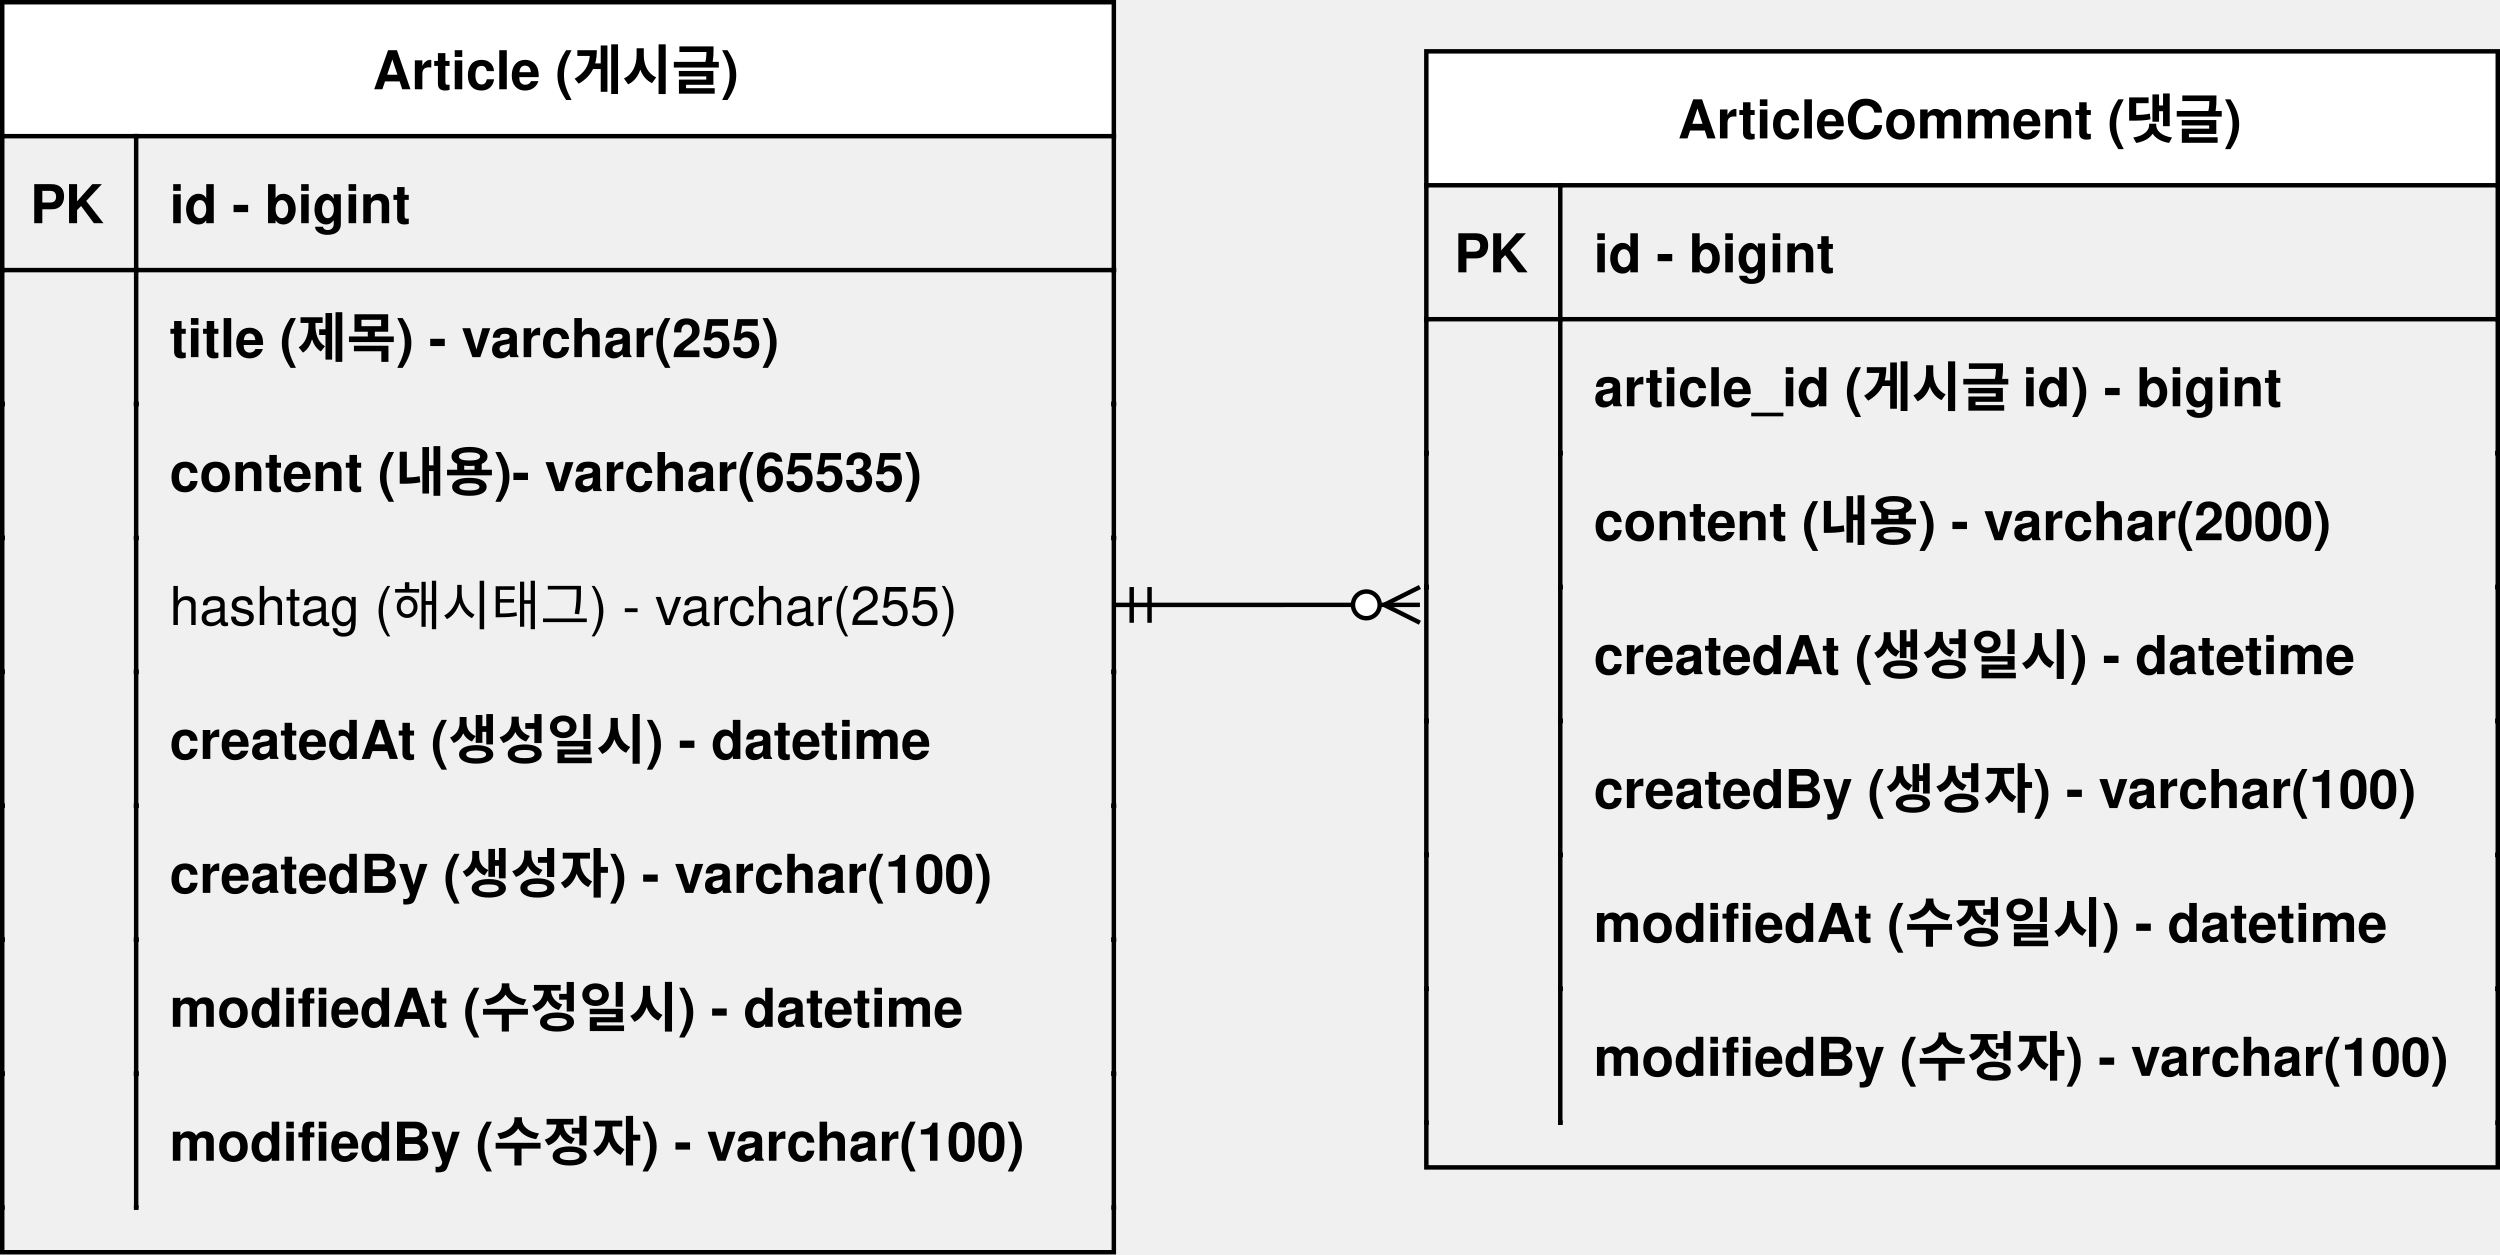
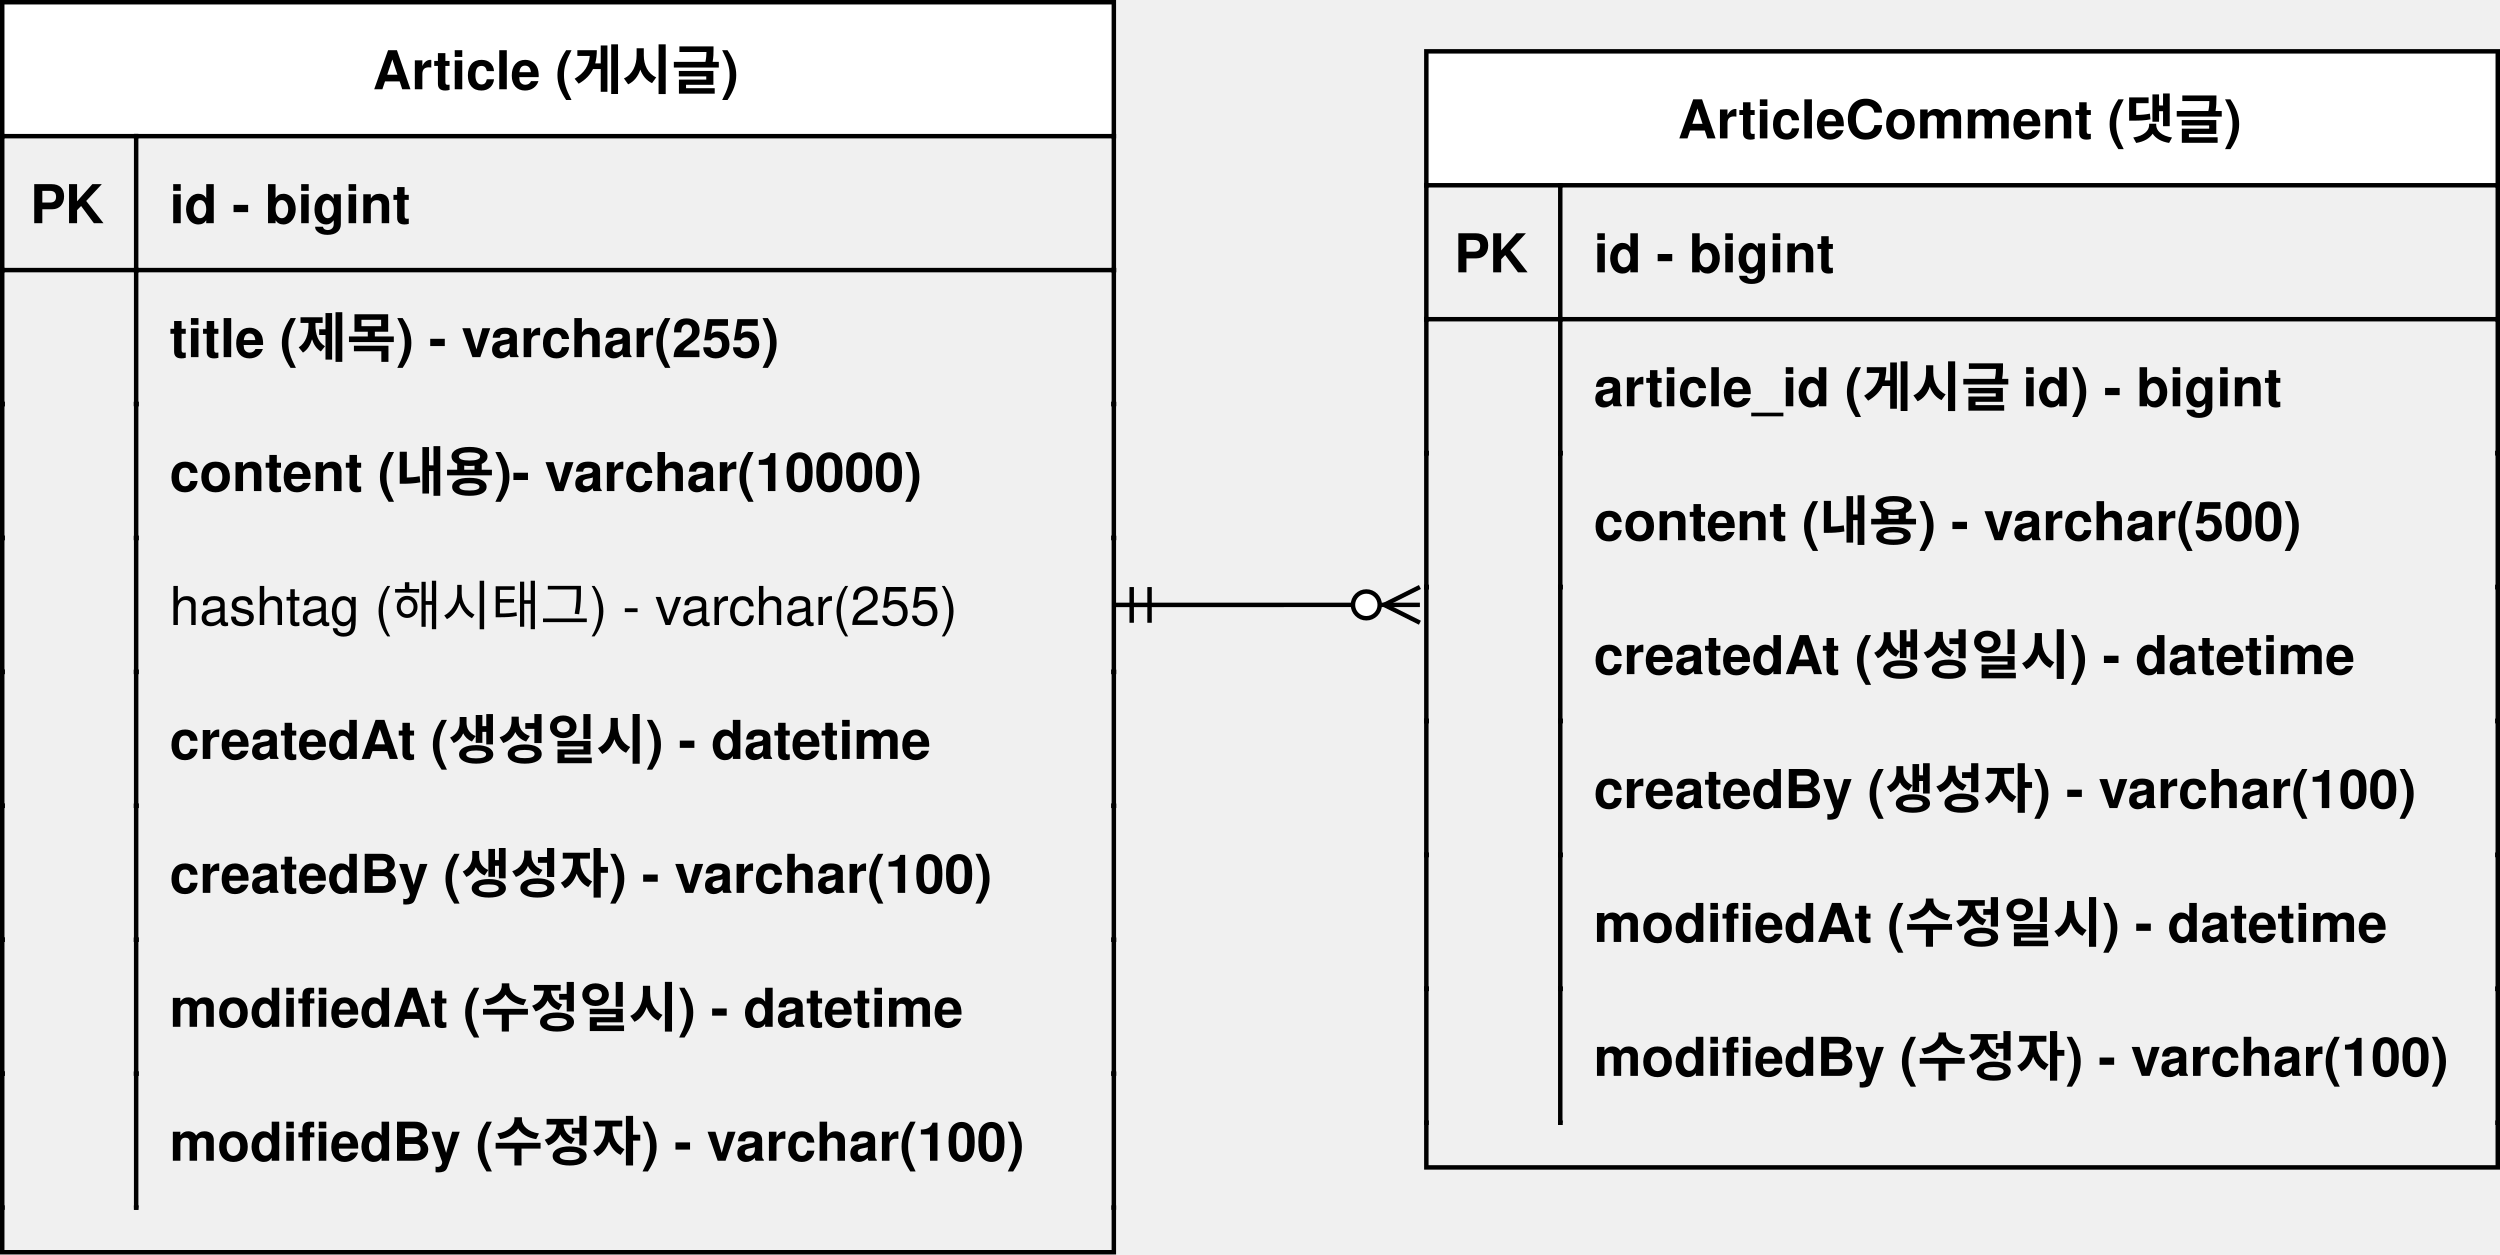
- <svg xmlns="http://www.w3.org/2000/svg" version="1.1" width="560px" height="281px" viewBox="-0.5 -0.5 560 281" content="&lt;mxfile host=&quot;app.diagrams.net&quot; modified=&quot;2022-07-16T17:28:28.302Z&quot; agent=&quot;5.0 (Windows NT 10.0; Win64; x64) AppleWebKit/537.36 (KHTML, like Gecko) Chrome/103.0.0.0 Safari/537.36&quot; etag=&quot;21E-X38R5tOmvGWH39nD&quot; version=&quot;20.0.4&quot; type=&quot;github&quot;&gt;&lt;diagram id=&quot;R2lEEEUBdFMjLlhIrx00&quot; name=&quot;Page-1&quot;&gt;7V1tb6M4EP41lnY/tOIltORjIOmu7tq7Xru6l08rNzgEHeCc47bJ/vqzwQ5JDCkpSZrFSGkFgzF45pl58DBOgO0niy8EzqZ3OEAxsIxgAewhsKy+ZbD/XLDMBVe2EIQkCnKRWQgeox9ICGWz5yhA842GFOOYRrNN4RinKRrTDRkkBL9uNpvgePOqMxgiRfA4hrEq/SsK6DSXuo5RyL+iKJzKK5uGOJJA2VgI5lMY4NcNEVrQG5xScYv3iCQwRSllR+4g+RcR4IymlPKRDoB1wz4T3voyxDiMEZxF88sxTph4PGdNbiYwiWKu5rWOPNERu5w9ArZPMKb5VrLwUcxNJc2Q39NNxdGVHgjvt8YJ/sXL8vZfg6ZfX+0/6d1deH/9dGHZeTcvMH4WCh4QGo2Zti3jExgNgGcB1wcjH7ge6PuZxAWu8VnokC6lYZg6Z3yTwicu8uYUEirwwzBmewwRFEYpG7w9NLP9OIazeZQ1zyXTKA5u4RI/U9mR3PMm0QIFDzl8eFuGpFvWGd/lnXNDPIqb4YdhHIUp2x4z7fAregTN2b3cwjkVLVT9CZW+IELRYk0k9PkF4QRRsmRN5FFbqE/4kgThawFMq9fPZdM1UFquaAgF0sJV14UB2Yaw4T727Cn2rDQUGzqNYPzAvBSmYWazTZNwvQYEz75BEiIqBDMccY2OXlDuJ5nyozj2cYy5ZVOcItksG53jsQ8br29cOsBhN+CzfbPYZx/enFAfp3NKGEL4pRAz1CvixvIononrxGgib4MIbfLtJ0wpc7sqs+4G/tvGFsa1axrXPpptHcW297/uY13MBjuJs5A3jYIApblT8jANC4uXGLPUAiutb5tj2xXrWqRX2yJrJpDarmsB0Vmhlr17gzGDfwop8vBzGswVs67us4GlrxRLs/aWccH+nqKQe8j5mV1G3LytN5/BcZSGt/mZV1u4cI6Ci0W1p5p7eupunNTq7hRAudY53BvHDPdXHx7u3Ua2PZHX19X/dW39tz649xW70ojKB24fDIzsOdsDgwEY9D+LsP8CyXgKySfLcaofvX+S4F8ydWkKmjZHfvM/+MdwePfb9LvxI3m6h7+Y3x8vLN0DfwmgFJzUJoZKFuifkAVK7azOz8/Q+2upvxrGreaA0mGrs3SeHMkzTZ947Hct4PU4G/QzElhngCvHsVvDAQfEjHYUoKYDNKYA42gUYFofzQFqNuAMvf/9/uzoyQHq1H0K51MKw5wDhqDvCA4QmfchcG2Zgr8GnvsZ+BabLbRtdlDPk/dBknbM0Cxz0AJmOB4Z1H3FczQyULMHZ+jw73dhV08ykG/X12cEBLFLBgMqE0M8+g+zjR5gvsMnB0PgFe9mZaooYKfRKEFniItTTREqUKQdEZimAquOCQ7EBO5HM4HZLAd49lRgtv8FQfm41Zyf4AJvuYMLRqBvbL8tMI0dhTrtp4EqBOnHA1qXBR2VB1aFkR/HA80SgefPAz1NeUDN+yU4iCbRxqTABX1XvjZ2uknBO3CkHxt0VUNHY4Peh7PBT1Q29C4vvtaUDdTEn2SDtWmBygbdtKA2hLQjAvlmU1394eMkWS9HYECyW7f24y3s7ERJzxFxVdaLmiWBvyR0rBaJHDzyW1on++qbtdoTKmm9dO3HnizTzLZqru8nWvvxLotomv0rWZHX2rUfh8TFLvI+KE5qdXcKoHQ5vWOF+9K1HycN9y1P6VmapvRKFvbB/IH7exbkd624zvqWM7l2MEGTIuB3JPPaSQNdMu9YNFC6+OOkNNDyXJ6laS6vZAng7vUfW/k7y9A7gVeFG+2Cv91seVgX/Pdd9nHK6G83m+CdffS3K16ltT362+rkrqv1PTyM9CODZuvEOjLYd9nHScmg2TTv/MngSlMyUKd4XbHvQRGkHw80WyLW8cC+iz5OyQPyYq3lgb6ePNBTize6Yt8mbFCBI+3YoGd1bHAkNihf+nFSNmj510Pl4NWQDdTUX1fse1gI6UcENWpKUBAiqXOm1oguH1AMaYTTUXEkt0xe3Guy0XtTmsQgr/dDaTDgX/LPdkcPPxDB3/AdTJdAlAQXxxKYBr9nsCF8xCgQsECLiP4tO2Pb/3D5pSP2hou1ZsOl3EmZZvhJF8alYVxJSX4q/452ISjOzvY2Tr9HhD0wZeXCazGL66MabkJ9+JmM0Q7FC71TyZmVjyxv58NXP2awjqWVkGS2etm84x2AvcdZDcnKFbYqmldlULKLfKTirAKgSkfbpdHmdke5KpSO3kY62y1+MCFvXvzIhT36Hw==&lt;/diagram&gt;&lt;/mxfile&gt;" resource="https://app.diagrams.net/#Hnayoung240%2Fproj-board%2Ffeature%252F%25239-domain%2Fdocument%2Fproject-board-erd.svg">
+ <svg xmlns="http://www.w3.org/2000/svg" version="1.1" width="560px" height="281px" viewBox="-0.5 -0.5 560 281" content="&lt;mxfile host=&quot;app.diagrams.net&quot; modified=&quot;2022-07-27T12:06:18.517Z&quot; agent=&quot;5.0 (Windows NT 10.0; Win64; x64) AppleWebKit/537.36 (KHTML, like Gecko) Chrome/103.0.0.0 Safari/537.36&quot; etag=&quot;fsnuv1sKY9fij4ddIAEx&quot; version=&quot;20.1.1&quot; type=&quot;github&quot;&gt;&lt;diagram id=&quot;R2lEEEUBdFMjLlhIrx00&quot; name=&quot;Page-1&quot;&gt;7V1tc5s4EP41mmk/JMOLSfBHg5127pK7XNK5l08dxcigKSCfrCR2fn0lkIxtYRcX23GBjDODFiFg99E+aNm1ge0n808UTqM7EqAYWEYwB/YQWJbZsywgPkawyCXXV1IQUhzIToXgEb8hKTSk9BkHaLbWkRESMzxdF45JmqIxW5NBSsnrercJidfPOoUh0gSPYxjr0n9wwKJc6jpGIf+McBipM5uG3JNA1VkKZhEMyOuaCM3ZDUmZvMR7RBOYopTxPXeQfkMUOKOIMXGnA2Dd8M9E9L4MCQljBKd4djkmCRePZ7zLzQQmOBZqXhnIkwPx09kjYPuUEJZvJXMfxcJWygz5Nd1s2bvUAxXjVjjAv3hZ3H4zWPr51f6b3d2F99dPF5adD/MC42ep4AFleMy1bRkfwGgAPAu4Phj5wPVA388kLnCNj1KHbKEMw9U5FZsMPgmRN2OQMokf2+ACjggGccpv3h6aWTuO4XSGs+65JMJxcAsX5JmpgVTLm+A5Ch5y+Ii+HEm3fDDRFIMLQzzKixG7YYzDlG+PuXbEGT2KZvxabuGMyR66/qRKXxBlaL4ikvr8hEiCGF3wLmqvLdUn55IC4WsBTKvXz2XRCigtV3aEEmnhcujCgHxD2nAfe/Y0e241FL91hmH8wGcpTMPMZusmEXoNKJl+gTRETAqmBAuNjl5QPk8y5eM49klMhGVTkiLVLbs7x+Mffr++cekAh1+Az9tm0eYf0Z0yn6QzRjlCxKkQN9QrEsbyGJnK88Rooi6DSm2K7SfCGJ9228y6G/g/NrY0rl3RuPbRbOtotr3/fR/rEn6zkzhzeREOApTmk1K4aVhYvMSYpRZYan3THJtTsapFepUtsmICpe2qFpCDFWrZezQYc/inkCGPPKfBTDPr8jprWPpKszTvbxkX/P8Jh2KGnJ/ZlcfN+3qzKRzjNLzNj7zawIVzFFzMt89Uc8+ZuhsnlYY7BVCu2+zujWO6+6t3d/duLdueaNZX1f91Zf033rn3NbsyzNQDtw8GRvac7YHBAAz6H6Xbf4F0HEH6wXKc7Y/ev4jzL1m61AVNkz2/+T/8azi8+yP6arwlT/fwN/Pr44XVdsf/U4DamwX6J2SBUjvr6/MznP26+nditlUcUKoJfZUugiN5pOmD8P2uBbyeYIN+RgKrDGAa/K+JHFATM62jAD0c0GIKMHQ8HYgCTOu9OUCPBpzh7K84n53K6m86B+hL9wjOIgbDnAOGoO9IDpCR9yFwbRWCvwae+xH4Fl8tNG11UDKTayKpdcxQL3LQAGY4HhlUfcVzNDLQowdnOOErTmG3svqbTgbq7frqioAifspgwFRgSHj/YbbRA3zuiMXBEHjFu1kVKgr4YQwn6AxxcZQlQnUUtY4ITFODVccEB2IC972ZwKwXAzwvKjCrJ180ngv0mJ/kAm+xgwtGoG9svi0wWxQp2gNB7eOBVqcFHZUHlomR78cD9QKBZ8YDrcwCKleFHvdLSIAneG1R4IK+q14bO92i4Cdw1D426LKGjsYGvXdng180bWg3Ujs2MPXAn2KDlWWBzgatXxZ0SURbdaPebOrVHz5JktV0BA4ku6v9WEVJz5F+VeWLmiWOv8R1LItEDu75rVYH+7aYdSfs69V+7Mky9Wyrx/p+0dqP3dDteL6kIq8VtR91cbGLvA+Kk0rDnQIoXUzvWO6+tPbjpO6+SSG9dhb2latCD+nB/IH7a+bkd1VcZ2OrlVwzmKByEvBhgnnNpIEumHcsGigt/jgpDTQpltfOEsByVeixvN31HxvxO6dF8bsDFQE20vfb9arDOt+/b9XHKZ2/XW99d17O367+Jq3pzt/W13Zdqu/hYdQ+MqhXJtaRwb5VHyclg3qrvDMjg6vKBmg8GegrvC7X96AIah8P1KsQ63hg35qPU/KAOlkzeKBf2QBN54GenrvR5fpWZoPqOGodG/Ssjg2OxAbllR8nZYMmfTvUEqkdG/T00F+X63tYCLWPCCqklKAgRErnXNOYLR5QDBkm6ajYk1smz+01+d17EUtikKf7oTQYiO/4583Rwxui5Au5g+kCyIzgYl8C0+DPDDZU3DEKJCzQHLN/1WB8+z8hv3Rkazhf6TZcqEbKNSMOujAuDeNKSfJDxVe0S0FxdNZaO/weUf7AlGULb/NZUlvkmY7RDj1LNTNFkVsfWqTvFjqv6uyWv2WwiqWlkGa2ekFr17sDsPckSyFZToWNhOZlFpQaIr91eVQBUG2gzcxoc3OgXDfaQD9GOm8Wv5eQdy9+5MIefQc=&lt;/diagram&gt;&lt;/mxfile&gt;" resource="https://app.diagrams.net/#Hnayoung240%2Fproj-board%2Ffeature%252F%252311-db%2Fdocument%2Fproject-board-erd.svg">
  <defs>
    <clipPath id="mx-clip-0-30-30-30-0">
      <rect x="0" y="30" width="30" height="30" />
    </clipPath>
    <clipPath id="mx-clip-36-30-213-30-0">
      <rect x="36" y="30" width="213" height="30" />
    </clipPath>
    <clipPath id="mx-clip-36-60-213-30-0">
      <rect x="36" y="60" width="213" height="30" />
    </clipPath>
    <clipPath id="mx-clip-36-90-213-30-0">
      <rect x="36" y="90" width="213" height="30" />
    </clipPath>
    <clipPath id="mx-clip-36-120-213-30-0">
      <rect x="36" y="120" width="213" height="30" />
    </clipPath>
    <clipPath id="mx-clip-36-150-213-30-0">
      <rect x="36" y="150" width="213" height="30" />
    </clipPath>
    <clipPath id="mx-clip-36-180-213-30-0">
      <rect x="36" y="180" width="213" height="30" />
    </clipPath>
    <clipPath id="mx-clip-36-210-213-30-0">
      <rect x="36" y="210" width="213" height="30" />
    </clipPath>
    <clipPath id="mx-clip-36-240-213-30-0">
      <rect x="36" y="240" width="213" height="30" />
    </clipPath>
    <clipPath id="mx-clip-319-41-30-30-0">
      <rect x="319" y="41" width="30" height="30" />
    </clipPath>
    <clipPath id="mx-clip-355-41-204-30-0">
      <rect x="355" y="41" width="204" height="30" />
    </clipPath>
    <clipPath id="mx-clip-355-71-204-30-0">
      <rect x="355" y="71" width="204" height="30" />
    </clipPath>
    <clipPath id="mx-clip-355-101-204-30-0">
      <rect x="355" y="101" width="204" height="30" />
    </clipPath>
    <clipPath id="mx-clip-355-131-204-30-0">
      <rect x="355" y="131" width="204" height="30" />
    </clipPath>
    <clipPath id="mx-clip-355-161-204-30-0">
      <rect x="355" y="161" width="204" height="30" />
    </clipPath>
    <clipPath id="mx-clip-355-191-204-30-0">
      <rect x="355" y="191" width="204" height="30" />
    </clipPath>
    <clipPath id="mx-clip-355-221-204-30-0">
      <rect x="355" y="221" width="204" height="30" />
    </clipPath>
  </defs>
  <g>
    <path d="M 0 30 L 0 0 L 249 0 L 249 30" fill="rgb(255, 255, 255)" stroke="rgb(0, 0, 0)" stroke-miterlimit="10" pointer-events="all" />
    <path d="M 0 30 L 0 280 L 249 280 L 249 30" fill="none" stroke="rgb(0, 0, 0)" stroke-miterlimit="10" pointer-events="none" />
    <path d="M 0 30 L 249 30" fill="none" stroke="rgb(0, 0, 0)" stroke-miterlimit="10" pointer-events="none" />
    <path d="M 30 30 L 30 60 L 30 90 L 30 120 L 30 150 L 30 180 L 30 210 L 30 240 L 30 270" fill="none" stroke="rgb(0, 0, 0)" stroke-miterlimit="10" pointer-events="none" />
    <g fill="rgb(0, 0, 0)" font-family="Helvetica" font-weight="bold" pointer-events="none" text-anchor="middle" font-size="12px">
      <text x="124" y="19.5">Article (게시글)</text>
    </g>
    <path d="M 0 30 M 249 30 M 249 60 L 0 60" fill="none" stroke="rgb(0, 0, 0)" stroke-linecap="square" stroke-miterlimit="10" pointer-events="none" />
    <path d="M 0 30 M 30 30 M 30 60 M 0 60" fill="none" stroke="rgb(0, 0, 0)" stroke-linecap="square" stroke-miterlimit="10" pointer-events="none" />
    <g fill="rgb(0, 0, 0)" font-family="Helvetica" font-weight="bold" pointer-events="none" clip-path="url(#mx-clip-0-30-30-30-0)" text-anchor="middle" font-size="12px">
      <text x="14.5" y="49.5">PK</text>
    </g>
    <path d="M 30 30 M 249 30 M 249 60 M 30 60" fill="none" stroke="rgb(0, 0, 0)" stroke-linecap="square" stroke-miterlimit="10" pointer-events="none" />
    <g fill="rgb(0, 0, 0)" font-family="Helvetica" font-weight="bold" text-decoration="underline" pointer-events="none" clip-path="url(#mx-clip-36-30-213-30-0)" font-size="12px">
      <text x="37.5" y="49.5">id - bigint</text>
    </g>
    <path d="M 0 60 M 249 60 M 249 90 M 0 90" fill="none" stroke="rgb(0, 0, 0)" stroke-linecap="square" stroke-miterlimit="10" pointer-events="none" />
    <path d="M 0 60 M 30 60 M 30 90 M 0 90" fill="none" stroke="rgb(0, 0, 0)" stroke-linecap="square" stroke-miterlimit="10" pointer-events="none" />
    <path d="M 30 60 M 249 60 M 249 90 M 30 90" fill="none" stroke="rgb(0, 0, 0)" stroke-linecap="square" stroke-miterlimit="10" pointer-events="none" />
    <g fill="rgb(0, 0, 0)" font-family="Helvetica" font-weight="bold" pointer-events="none" clip-path="url(#mx-clip-36-60-213-30-0)" font-size="12px">
      <text x="37.5" y="79.5">title (제목) - varchar(255)</text>
    </g>
    <path d="M 0 90 M 249 90 M 249 120 M 0 120" fill="none" stroke="rgb(0, 0, 0)" stroke-linecap="square" stroke-miterlimit="10" pointer-events="none" />
    <path d="M 0 90 M 30 90 M 30 120 M 0 120" fill="none" stroke="rgb(0, 0, 0)" stroke-linecap="square" stroke-miterlimit="10" pointer-events="none" />
    <path d="M 30 90 M 249 90 M 249 120 M 30 120" fill="none" stroke="rgb(0, 0, 0)" stroke-linecap="square" stroke-miterlimit="10" pointer-events="none" />
    <g fill="rgb(0, 0, 0)" font-family="Helvetica" font-weight="bold" pointer-events="none" clip-path="url(#mx-clip-36-90-213-30-0)" font-size="12px">
-       <text x="37.5" y="109.5">content (내용)- varchar(65535)</text>
+       <text x="37.5" y="109.5">content (내용)- varchar(10000)</text>
    </g>
    <path d="M 0 120 M 249 120 M 249 150 M 0 150" fill="none" stroke="rgb(0, 0, 0)" stroke-linecap="square" stroke-miterlimit="10" pointer-events="none" />
    <path d="M 0 120 M 30 120 M 30 150 M 0 150" fill="none" stroke="rgb(0, 0, 0)" stroke-linecap="square" stroke-miterlimit="10" pointer-events="none" />
    <path d="M 30 120 M 249 120 M 249 150 M 30 150" fill="none" stroke="rgb(0, 0, 0)" stroke-linecap="square" stroke-miterlimit="10" pointer-events="none" />
    <g fill="rgb(0, 0, 0)" font-family="Helvetica" pointer-events="none" clip-path="url(#mx-clip-36-120-213-30-0)" font-size="12px">
      <text x="37.5" y="139.5">hashtag (해시태그) - varchar(255)</text>
    </g>
    <path d="M 0 150 M 249 150 M 249 180 M 0 180" fill="none" stroke="rgb(0, 0, 0)" stroke-linecap="square" stroke-miterlimit="10" pointer-events="none" />
    <path d="M 0 150 M 30 150 M 30 180 M 0 180" fill="none" stroke="rgb(0, 0, 0)" stroke-linecap="square" stroke-miterlimit="10" pointer-events="none" />
    <path d="M 30 150 M 249 150 M 249 180 M 30 180" fill="none" stroke="rgb(0, 0, 0)" stroke-linecap="square" stroke-miterlimit="10" pointer-events="none" />
    <g fill="rgb(0, 0, 0)" font-family="Helvetica" font-weight="bold" pointer-events="none" clip-path="url(#mx-clip-36-150-213-30-0)" font-size="12px">
      <text x="37.5" y="169.5">createdAt (생성일시) - datetime</text>
    </g>
    <path d="M 0 180 M 249 180 M 249 210 M 0 210" fill="none" stroke="rgb(0, 0, 0)" stroke-linecap="square" stroke-miterlimit="10" pointer-events="none" />
    <path d="M 0 180 M 30 180 M 30 210 M 0 210" fill="none" stroke="rgb(0, 0, 0)" stroke-linecap="square" stroke-miterlimit="10" pointer-events="none" />
    <path d="M 30 180 M 249 180 M 249 210 M 30 210" fill="none" stroke="rgb(0, 0, 0)" stroke-linecap="square" stroke-miterlimit="10" pointer-events="none" />
    <g fill="rgb(0, 0, 0)" font-family="Helvetica" font-weight="bold" pointer-events="none" clip-path="url(#mx-clip-36-180-213-30-0)" font-size="12px">
      <text x="37.5" y="199.5">createdBy (생성자) - varchar(100)</text>
    </g>
    <path d="M 0 210 M 249 210 M 249 240 M 0 240" fill="none" stroke="rgb(0, 0, 0)" stroke-linecap="square" stroke-miterlimit="10" pointer-events="none" />
    <path d="M 0 210 M 30 210 M 30 240 M 0 240" fill="none" stroke="rgb(0, 0, 0)" stroke-linecap="square" stroke-miterlimit="10" pointer-events="none" />
    <path d="M 30 210 M 249 210 M 249 240 M 30 240" fill="none" stroke="rgb(0, 0, 0)" stroke-linecap="square" stroke-miterlimit="10" pointer-events="none" />
    <g fill="rgb(0, 0, 0)" font-family="Helvetica" font-weight="bold" pointer-events="none" clip-path="url(#mx-clip-36-210-213-30-0)" font-size="12px">
      <text x="37.5" y="229.5">modifiedAt (수정일시) - datetime</text>
    </g>
    <path d="M 0 240 M 249 240 M 249 270 M 0 270" fill="none" stroke="rgb(0, 0, 0)" stroke-linecap="square" stroke-miterlimit="10" pointer-events="none" />
    <path d="M 0 240 M 30 240 M 30 270 M 0 270" fill="none" stroke="rgb(0, 0, 0)" stroke-linecap="square" stroke-miterlimit="10" pointer-events="none" />
    <path d="M 30 240 M 249 240 M 249 270 M 30 270" fill="none" stroke="rgb(0, 0, 0)" stroke-linecap="square" stroke-miterlimit="10" pointer-events="none" />
    <g fill="rgb(0, 0, 0)" font-family="Helvetica" font-weight="bold" pointer-events="none" clip-path="url(#mx-clip-36-240-213-30-0)" font-size="12px">
      <text x="37.5" y="259.5">modifiedBy (수정자) - varchar(100)</text>
    </g>
    <path d="M 319 41 L 319 11 L 559 11 L 559 41" fill="rgb(255, 255, 255)" stroke="rgb(0, 0, 0)" stroke-miterlimit="10" pointer-events="none" />
    <path d="M 319 41 L 319 261 L 559 261 L 559 41" fill="none" stroke="rgb(0, 0, 0)" stroke-miterlimit="10" pointer-events="none" />
    <path d="M 319 41 L 559 41" fill="none" stroke="rgb(0, 0, 0)" stroke-miterlimit="10" pointer-events="none" />
    <path d="M 349 41 L 349 71 L 349 101 L 349 131 L 349 161 L 349 191 L 349 221 L 349 251" fill="none" stroke="rgb(0, 0, 0)" stroke-miterlimit="10" pointer-events="none" />
    <g fill="rgb(0, 0, 0)" font-family="Helvetica" font-weight="bold" pointer-events="none" text-anchor="middle" font-size="12px">
      <text x="438.5" y="30.5">ArticleComment (댓글)</text>
    </g>
    <path d="M 319 41 M 559 41 M 559 71 L 319 71" fill="none" stroke="rgb(0, 0, 0)" stroke-linecap="square" stroke-miterlimit="10" pointer-events="none" />
    <path d="M 319 41 M 349 41 M 349 71 M 319 71" fill="none" stroke="rgb(0, 0, 0)" stroke-linecap="square" stroke-miterlimit="10" pointer-events="none" />
    <g fill="rgb(0, 0, 0)" font-family="Helvetica" font-weight="bold" pointer-events="none" clip-path="url(#mx-clip-319-41-30-30-0)" text-anchor="middle" font-size="12px">
      <text x="333.5" y="60.5">PK</text>
    </g>
    <path d="M 349 41 M 559 41 M 559 71 M 349 71" fill="none" stroke="rgb(0, 0, 0)" stroke-linecap="square" stroke-miterlimit="10" pointer-events="none" />
    <g fill="rgb(0, 0, 0)" font-family="Helvetica" font-weight="bold" text-decoration="underline" pointer-events="none" clip-path="url(#mx-clip-355-41-204-30-0)" font-size="12px">
      <text x="356.5" y="60.5">id - bigint</text>
    </g>
    <path d="M 319 71 M 559 71 M 559 101 M 319 101" fill="none" stroke="rgb(0, 0, 0)" stroke-linecap="square" stroke-miterlimit="10" pointer-events="none" />
    <path d="M 319 71 M 349 71 M 349 101 M 319 101" fill="none" stroke="rgb(0, 0, 0)" stroke-linecap="square" stroke-miterlimit="10" pointer-events="none" />
    <path d="M 349 71 M 559 71 M 559 101 M 349 101" fill="none" stroke="rgb(0, 0, 0)" stroke-linecap="square" stroke-miterlimit="10" pointer-events="none" />
    <g fill="rgb(0, 0, 0)" font-family="Helvetica" font-weight="bold" pointer-events="none" clip-path="url(#mx-clip-355-71-204-30-0)" font-size="12px">
      <text x="356.5" y="90.5">article_id (게시글 id) - bigint</text>
    </g>
    <path d="M 319 101 M 559 101 M 559 131 M 319 131" fill="none" stroke="rgb(0, 0, 0)" stroke-linecap="square" stroke-miterlimit="10" pointer-events="none" />
    <path d="M 319 101 M 349 101 M 349 131 M 319 131" fill="none" stroke="rgb(0, 0, 0)" stroke-linecap="square" stroke-miterlimit="10" pointer-events="none" />
    <path d="M 349 101 M 559 101 M 559 131 M 349 131" fill="none" stroke="rgb(0, 0, 0)" stroke-linecap="square" stroke-miterlimit="10" pointer-events="none" />
    <g fill="rgb(0, 0, 0)" font-family="Helvetica" font-weight="bold" pointer-events="none" clip-path="url(#mx-clip-355-101-204-30-0)" font-size="12px">
-       <text x="356.5" y="120.5">content (내용) - varchar(2000)</text>
+       <text x="356.5" y="120.5">content (내용) - varchar(500)</text>
    </g>
    <path d="M 319 131 M 559 131 M 559 161 M 319 161" fill="none" stroke="rgb(0, 0, 0)" stroke-linecap="square" stroke-miterlimit="10" pointer-events="none" />
    <path d="M 319 131 M 349 131 M 349 161 M 319 161" fill="none" stroke="rgb(0, 0, 0)" stroke-linecap="square" stroke-miterlimit="10" pointer-events="none" />
    <path d="M 349 131 M 559 131 M 559 161 M 349 161" fill="none" stroke="rgb(0, 0, 0)" stroke-linecap="square" stroke-miterlimit="10" pointer-events="none" />
    <g fill="rgb(0, 0, 0)" font-family="Helvetica" font-weight="bold" pointer-events="none" clip-path="url(#mx-clip-355-131-204-30-0)" font-size="12px">
      <text x="356.5" y="150.5">createdAt (생성일시) - datetime</text>
    </g>
    <path d="M 319 161 M 559 161 M 559 191 M 319 191" fill="none" stroke="rgb(0, 0, 0)" stroke-linecap="square" stroke-miterlimit="10" pointer-events="none" />
    <path d="M 319 161 M 349 161 M 349 191 M 319 191" fill="none" stroke="rgb(0, 0, 0)" stroke-linecap="square" stroke-miterlimit="10" pointer-events="none" />
    <path d="M 349 161 M 559 161 M 559 191 M 349 191" fill="none" stroke="rgb(0, 0, 0)" stroke-linecap="square" stroke-miterlimit="10" pointer-events="none" />
    <g fill="rgb(0, 0, 0)" font-family="Helvetica" font-weight="bold" pointer-events="none" clip-path="url(#mx-clip-355-161-204-30-0)" font-size="12px">
      <text x="356.5" y="180.5">createdBy (생성자) - varchar(100)</text>
    </g>
    <path d="M 319 191 M 559 191 M 559 221 M 319 221" fill="none" stroke="rgb(0, 0, 0)" stroke-linecap="square" stroke-miterlimit="10" pointer-events="none" />
    <path d="M 319 191 M 349 191 M 349 221 M 319 221" fill="none" stroke="rgb(0, 0, 0)" stroke-linecap="square" stroke-miterlimit="10" pointer-events="none" />
    <path d="M 349 191 M 559 191 M 559 221 M 349 221" fill="none" stroke="rgb(0, 0, 0)" stroke-linecap="square" stroke-miterlimit="10" pointer-events="none" />
    <g fill="rgb(0, 0, 0)" font-family="Helvetica" font-weight="bold" pointer-events="none" clip-path="url(#mx-clip-355-191-204-30-0)" font-size="12px">
      <text x="356.5" y="210.5">modifiedAt (수정일시) - datetime</text>
    </g>
    <path d="M 319 221 M 559 221 M 559 251 M 319 251" fill="none" stroke="rgb(0, 0, 0)" stroke-linecap="square" stroke-miterlimit="10" pointer-events="none" />
    <path d="M 319 221 M 349 221 M 349 251 M 319 251" fill="none" stroke="rgb(0, 0, 0)" stroke-linecap="square" stroke-miterlimit="10" pointer-events="none" />
    <path d="M 349 221 M 559 221 M 559 251 M 349 251" fill="none" stroke="rgb(0, 0, 0)" stroke-linecap="square" stroke-miterlimit="10" pointer-events="none" />
    <g fill="rgb(0, 0, 0)" font-family="Helvetica" font-weight="bold" pointer-events="none" clip-path="url(#mx-clip-355-221-204-30-0)" font-size="12px">
      <text x="356.5" y="240.5">modifiedBy (수정자) - varchar(100)</text>
    </g>
    <path d="M 249 135 L 279 135 L 287.56 134.99 L 317.56 134.99" fill="none" stroke="rgb(0, 0, 0)" stroke-miterlimit="10" pointer-events="none" />
    <path d="M 253 131 L 253 139 M 257 131 L 257 139" fill="none" stroke="rgb(0, 0, 0)" stroke-miterlimit="10" pointer-events="none" />
    <ellipse cx="305.56" cy="134.99" rx="3" ry="3" fill="#ffffff" stroke="rgb(0, 0, 0)" pointer-events="none" />
    <path d="M 317.56 130.99 L 309.56 134.99 L 317.56 138.99" fill="none" stroke="rgb(0, 0, 0)" stroke-miterlimit="10" pointer-events="none" />
  </g>
</svg>
